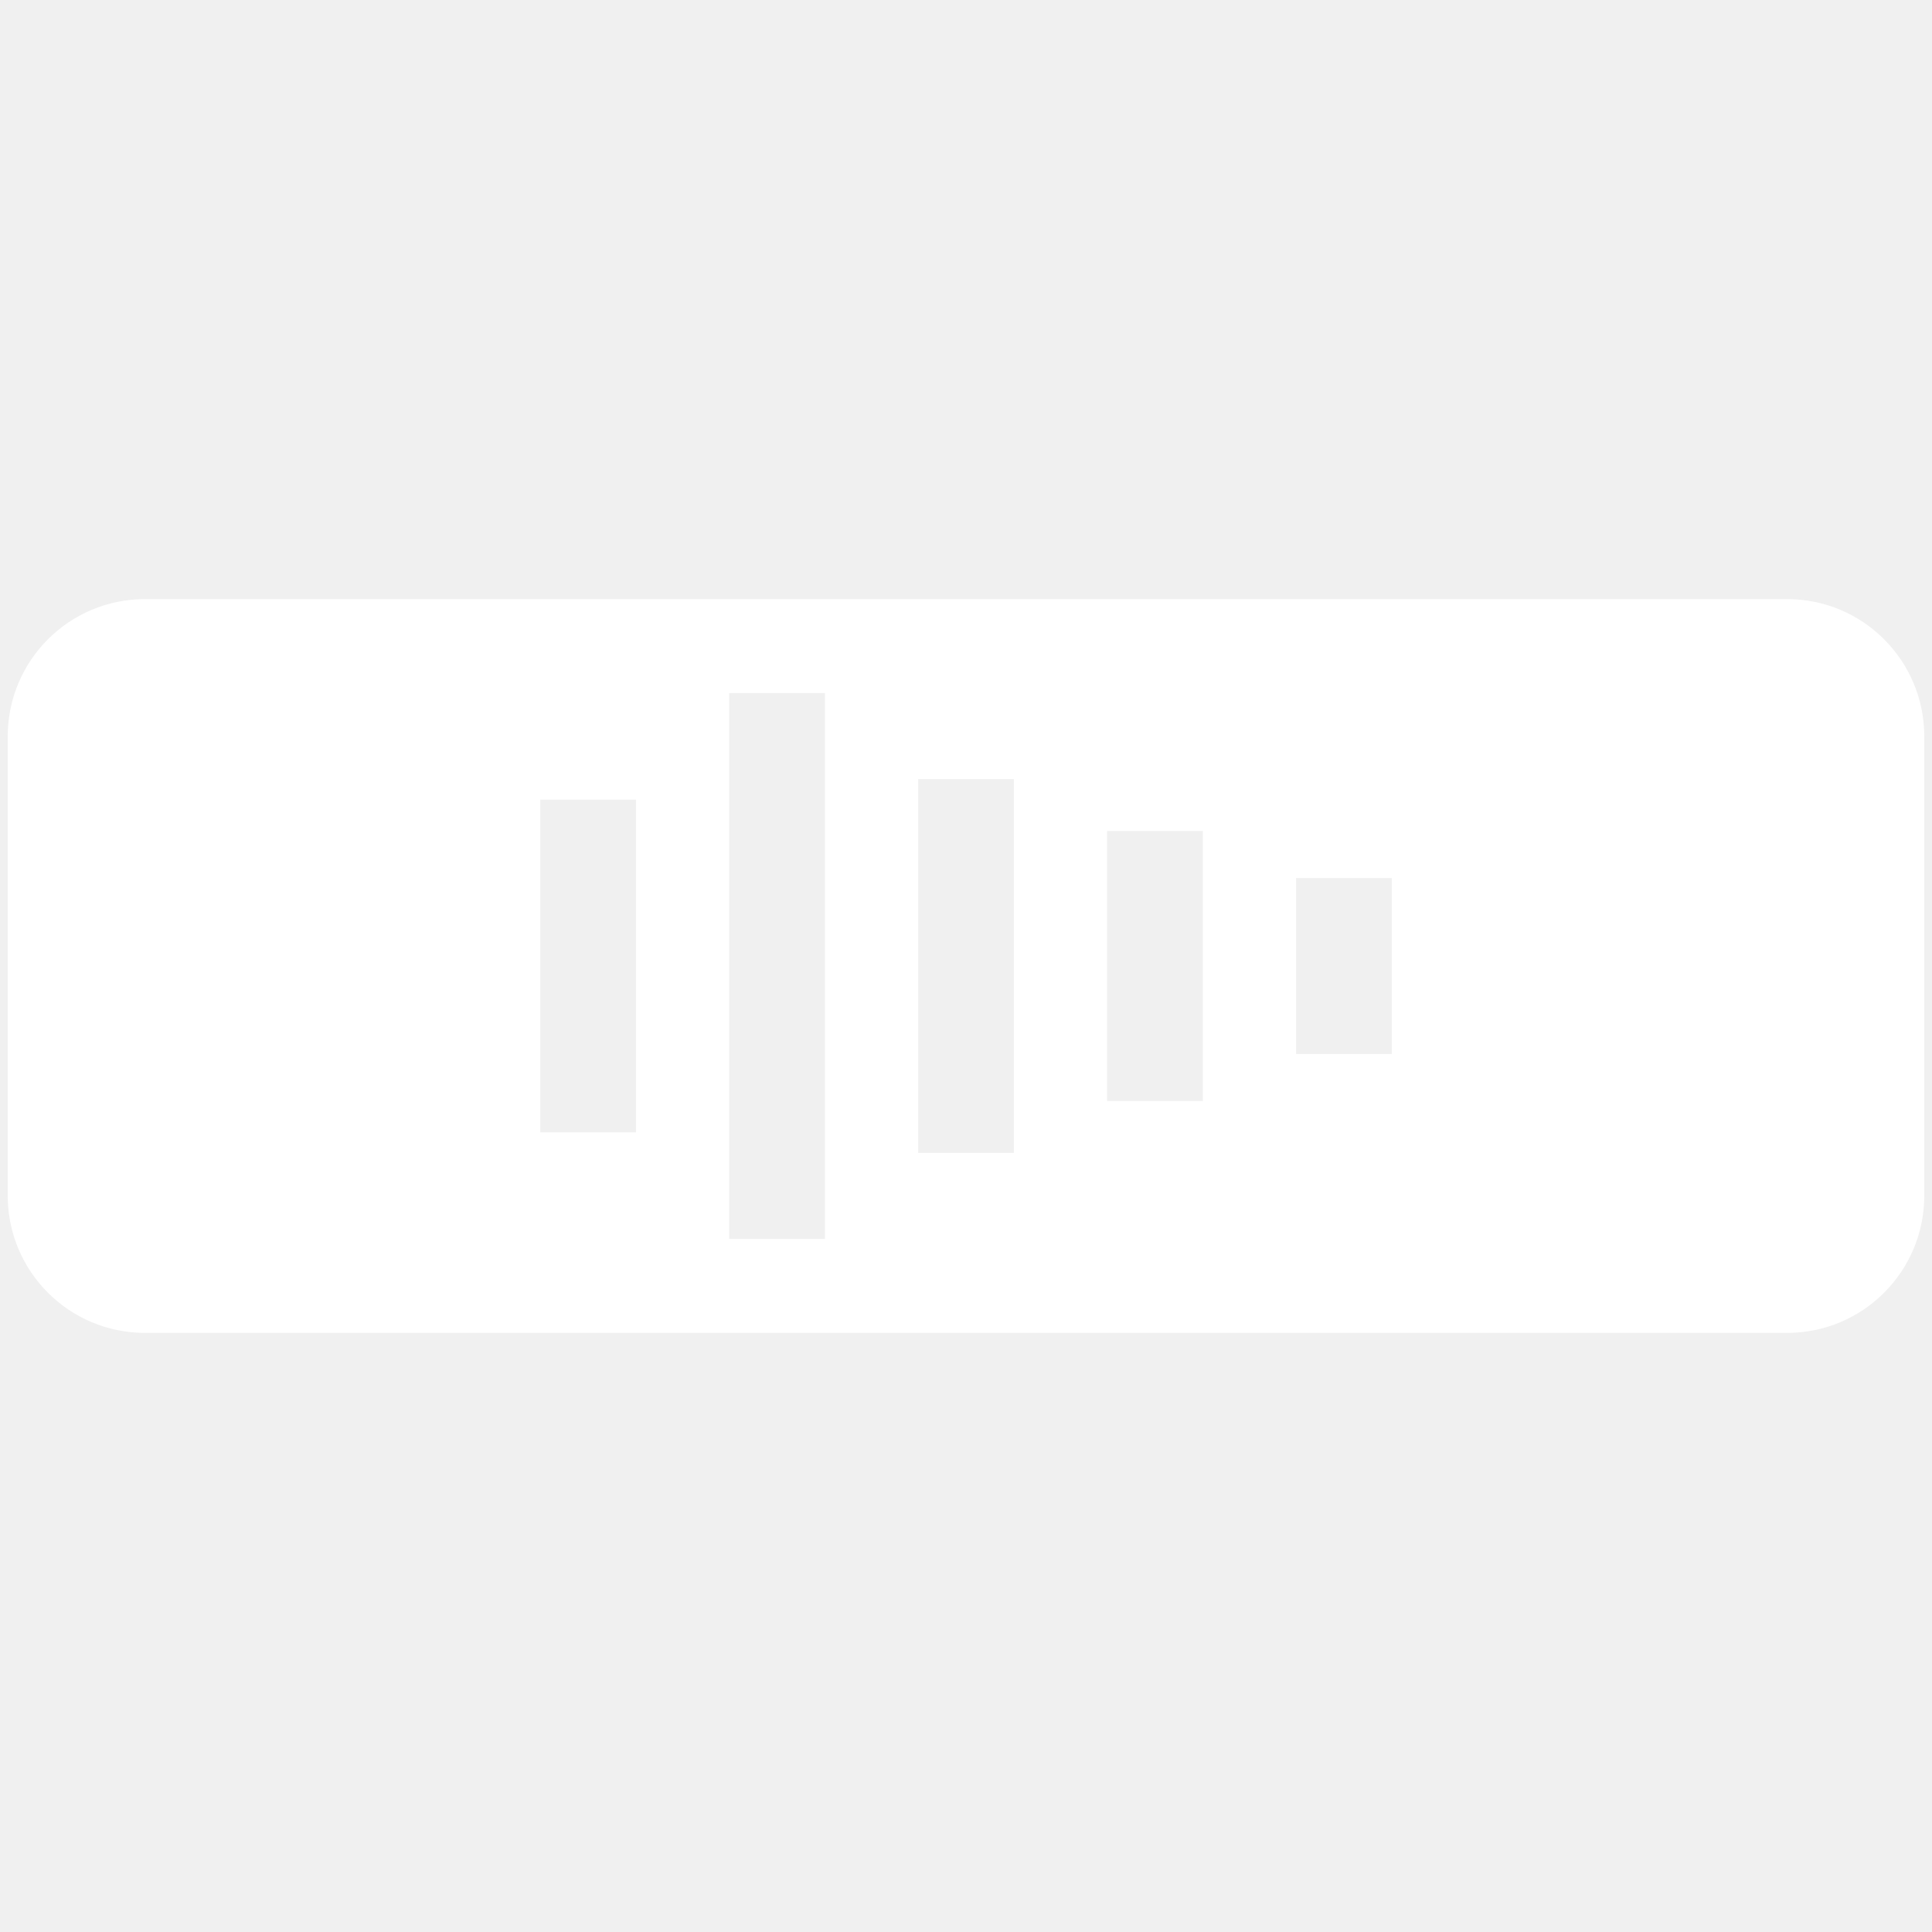
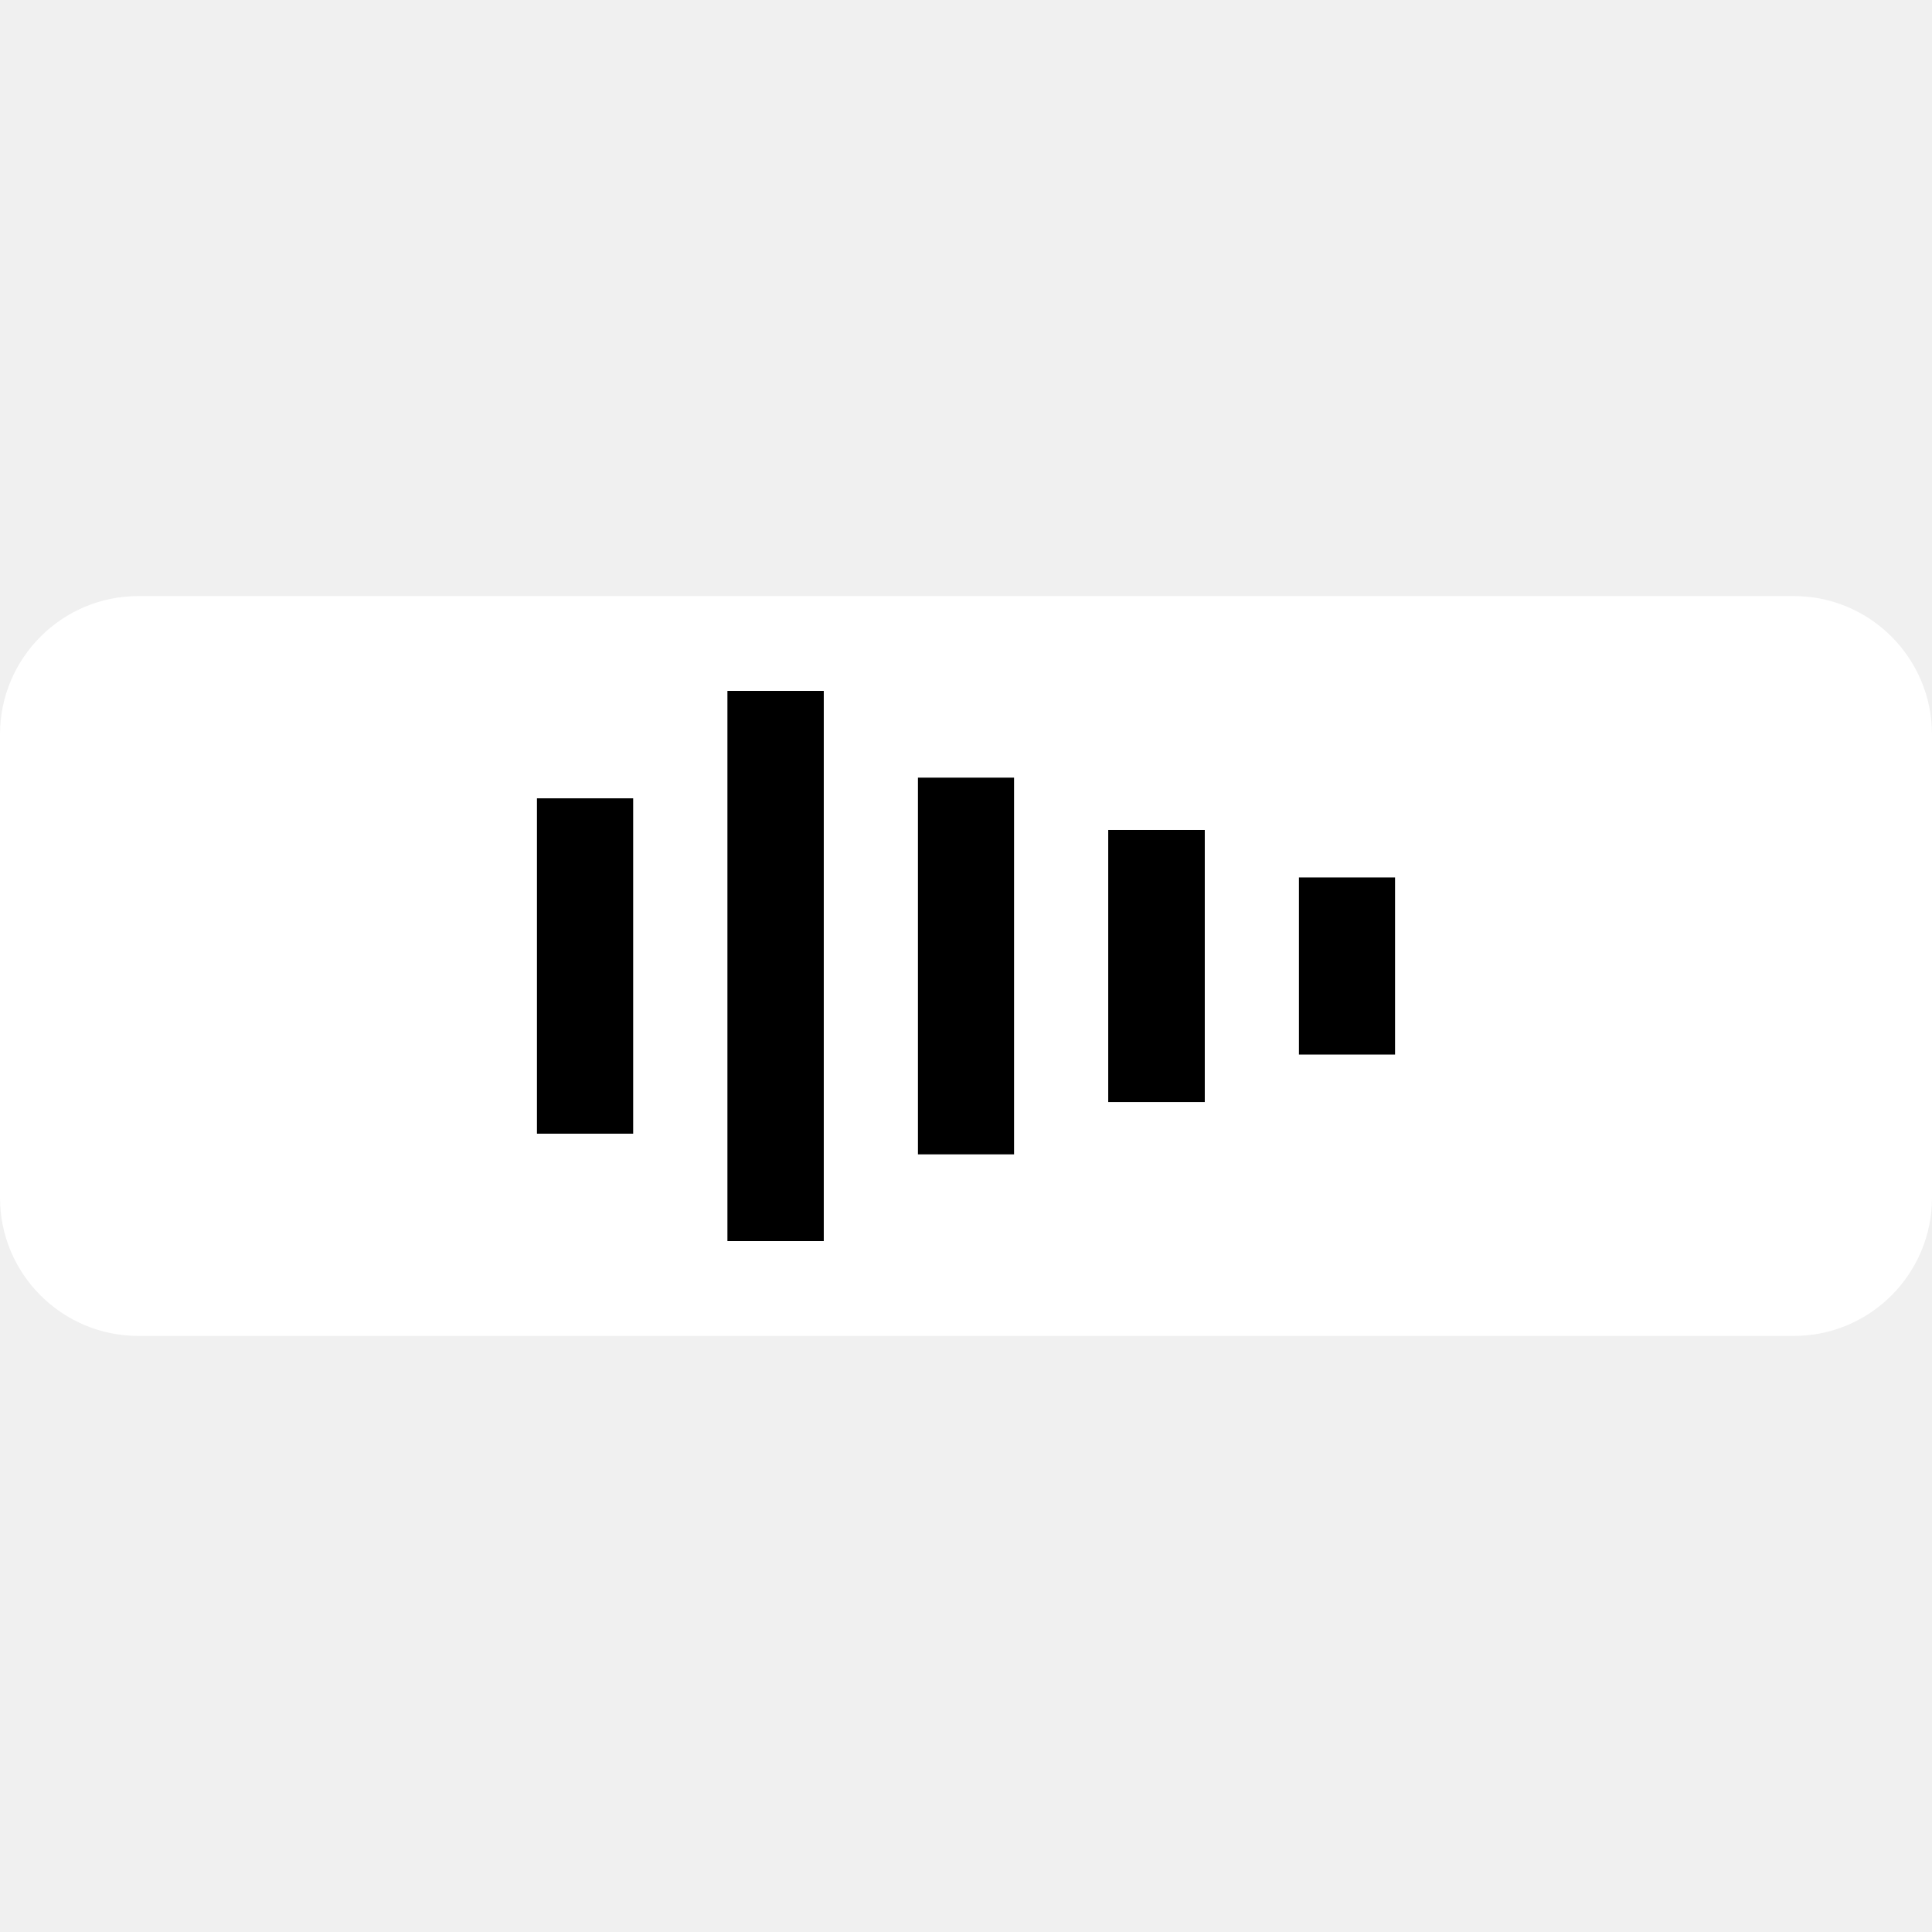
<svg xmlns="http://www.w3.org/2000/svg" width="32" height="32" viewBox="0 0 500 500">
-   <path fill="white" d="M462.5,155.05H37.51c-19.61,0-35.51,15.9-35.51,35.51v118.89c0,19.61,15.9,35.5,35.51,35.5H462.5c19.61,0,35.5-15.89,35.5-35.5v-118.89c0-19.61-15.89-35.51-35.5-35.51ZM164.59,293.05h-24.77v-86.1h24.77v86.1Zm48.9,27.58h-24.77V179.37h24.77v141.26Zm48.9-22.25h-24.77v-96.76h24.77v96.76Zm48.9-13.43h-24.77v-69.89h24.77v69.89Zm48.9-12.18h-24.77v-45.53h24.77v45.53Z" />
+   <path d="M336.12 227.05v45.9h24.964v-45.9zM286.804 214.783v70.465h24.994v-70.465zM237.518 201.233v97.534h24.964v-97.534zM188.232 178.802v142.396h24.964V178.802ZM138.916 206.604v86.792h24.994v-86.792z" style="fill:#000;fill-opacity:1;stroke-width:1.008" />
+   <path d="M35.797 154.266C16.028 154.266 0 170.326 0 190.094v119.843c0 19.768 16.028 35.797 35.797 35.797h428.436c19.77 0 35.767-16.029 35.767-35.797V190.094c0-19.769-15.998-35.828-35.767-35.828zm152.435 24.536h24.964v142.396h-24.964zm49.286 22.43h24.964v97.535h-24.964zm-98.602 5.372h24.994v86.792h-24.994zm147.888 8.179h24.994v70.465h-24.994zm49.317 12.268h24.963v45.898h-24.963z" style="fill:#fff;stroke-width:1.008" />
</svg>
